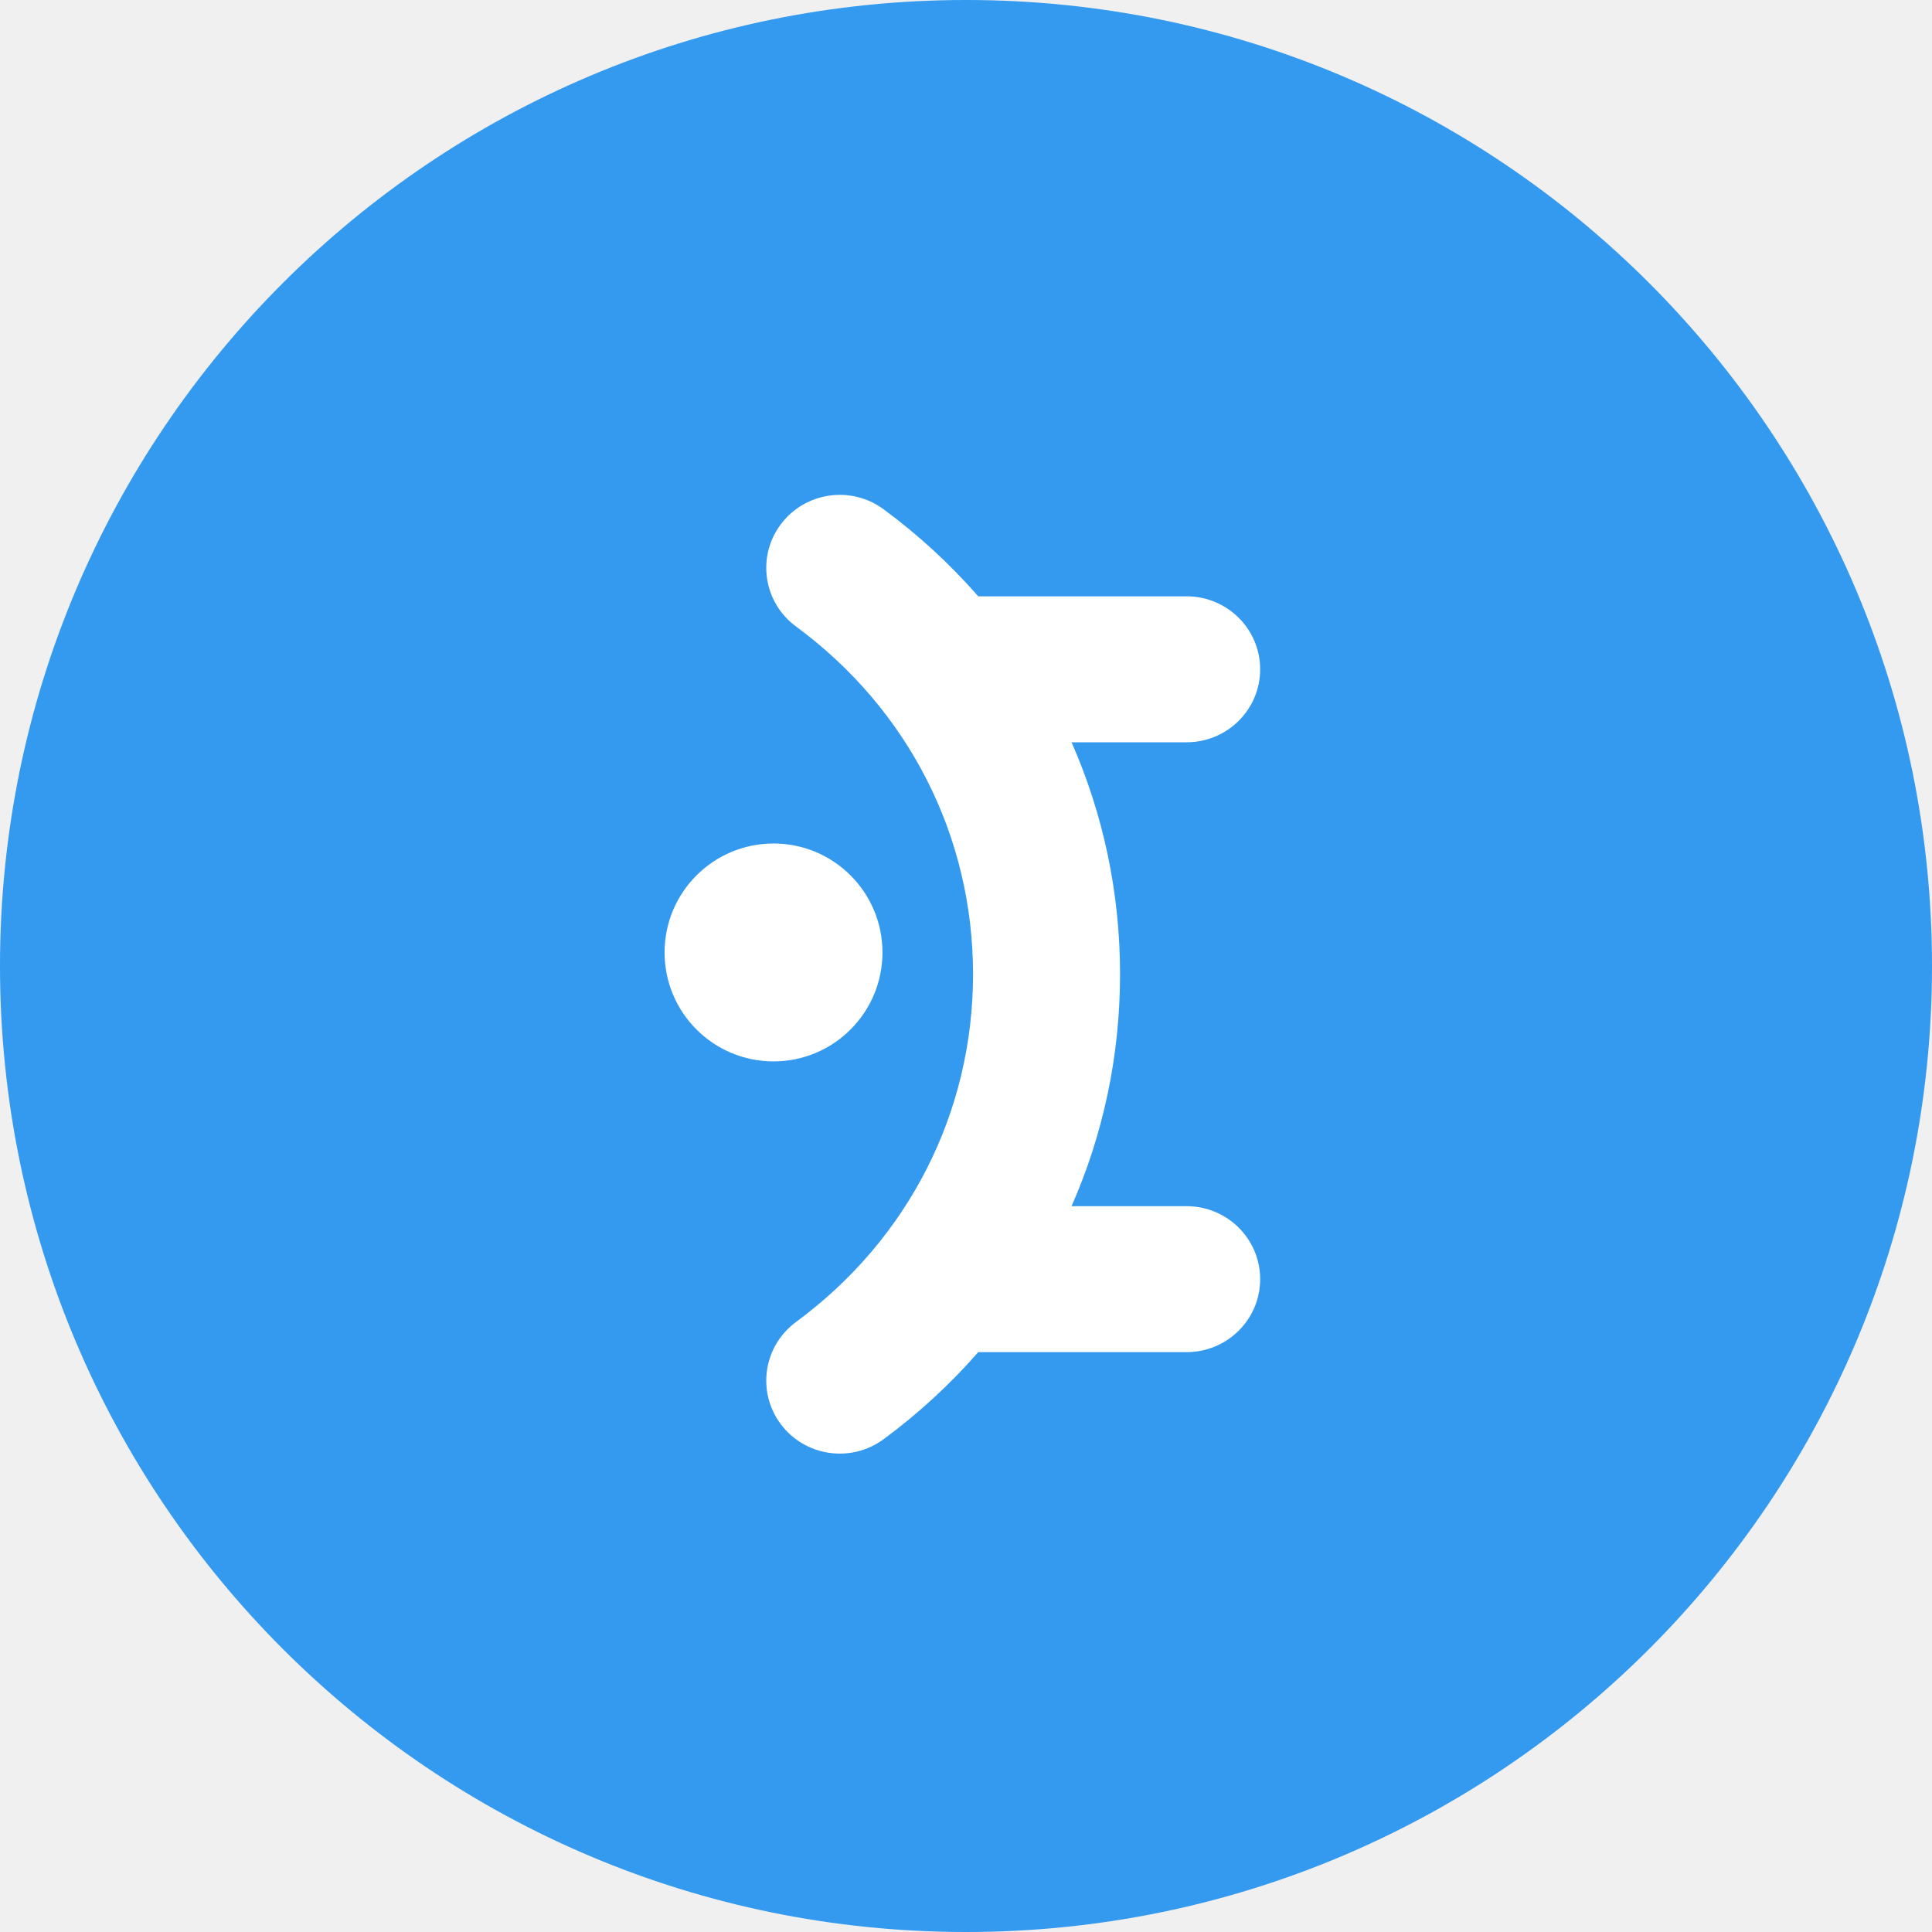
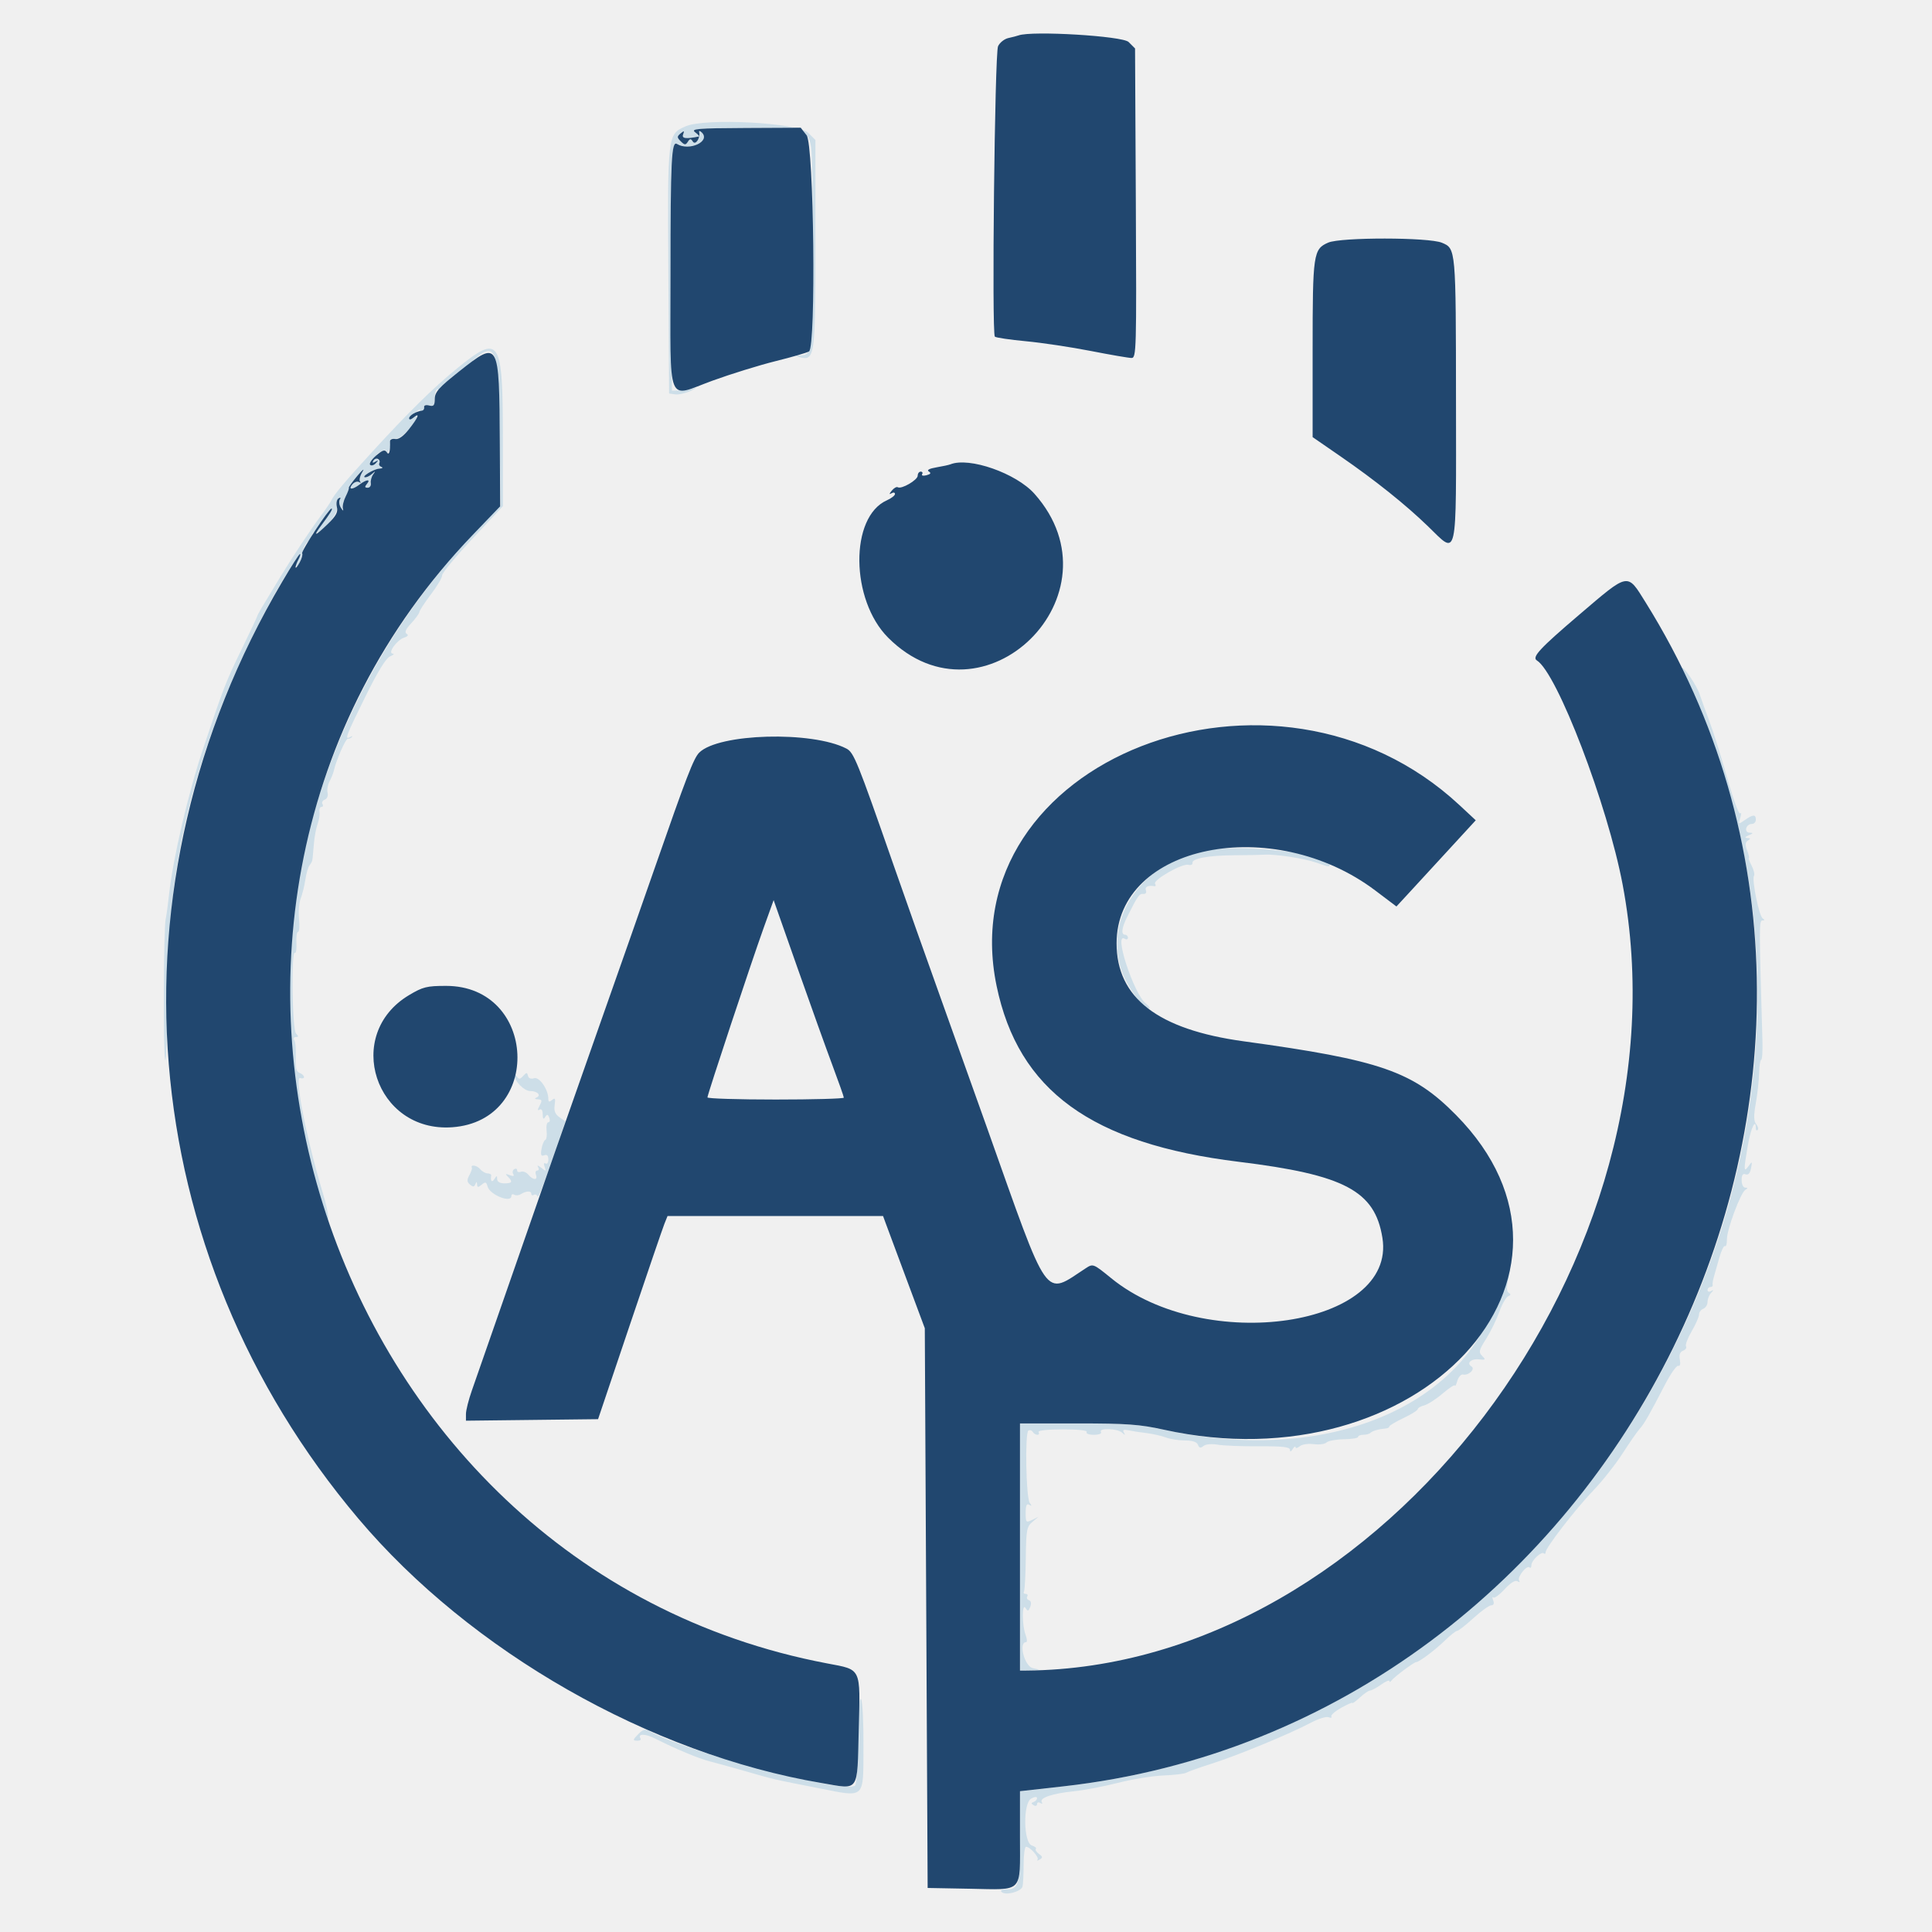
- <svg xmlns="http://www.w3.org/2000/svg" viewBox="0 0 500 500">
-   <g fill="none" fill-rule="evenodd">
-     <rect width="500" height="500" fill="#339AF0" rx="250" />
-     <g fill="#FFF">
-       <path fill-rule="nonzero" d="M202.055 135.706c-6.26 8.373-4.494 20.208 3.944 26.42 29.122 21.45 45.824 54.253 45.824 90.005 0 35.752-16.702 68.559-45.824 90.005-8.436 6.215-10.206 18.043-3.944 26.42 6.26 8.378 18.173 10.13 26.611 3.916a153.835 153.835 0 0024.509-22.54h53.93c10.506 0 19.023-8.455 19.023-18.885 0-10.43-8.517-18.886-19.023-18.886h-29.79c8.196-18.594 12.553-38.923 12.553-60.03s-4.357-41.436-12.552-60.03h29.79c10.505 0 19.022-8.455 19.022-18.885 0-10.43-8.517-18.886-19.023-18.886h-53.93a153.835 153.835 0 00-24.509-22.54c-8.438-6.215-20.351-4.46-26.61 3.916z" />
-       <path d="M171.992 246.492c0-15.572 12.624-28.195 28.196-28.195 15.572 0 28.195 12.623 28.195 28.195 0 15.572-12.623 28.196-28.195 28.196-15.572 0-28.196-12.624-28.196-28.196z" />
-     </g>
-   </g>
+ <svg xmlns="http://www.w3.org/2000/svg" width="680" height="680" viewBox="0 0 680 680" version="1.1">
+   <path d="M 241.315 44.464 C 234.955 47.230, 234.951 47.264, 235.239 95.221 L 235.500 138.500 237.626 138.803 C 238.796 138.970, 241.271 138.412, 243.126 137.564 C 245.126 136.649, 245.482 136.297, 244 136.701 C 242.625 137.075, 240.375 137.407, 239 137.440 L 236.500 137.500 236.206 98 C 235.907 57.690, 236.257 49.423, 238.213 50.632 C 242.542 53.307, 250.244 49.805, 247.011 46.632 C 246.376 46.009, 245.961 45.950, 246.087 46.500 C 246.567 48.585, 244.781 51.259, 243.861 49.834 C 243.150 48.732, 242.842 48.746, 242.091 49.912 C 241.317 51.114, 240.949 51.092, 239.619 49.761 C 238.235 48.377, 238.227 48.057, 239.551 46.958 C 240.784 45.934, 240.940 45.994, 240.439 47.299 C 239.877 48.763, 241.395 48.965, 246 48.037 C 246.275 47.982, 245.670 47.308, 244.656 46.539 C 243.055 45.326, 245.389 45.129, 262.313 45.045 L 281.814 44.948 283.907 47.609 C 285.943 50.198, 286 51.249, 286 86.435 C 286 124.383, 285.944 124.867, 281.550 125.116 C 279.760 125.217, 279.731 125.292, 281.324 125.704 C 286.810 127.122, 287 125.793, 287 85.981 L 287 49.273 284.518 46.791 C 280.907 43.180, 248.305 41.423, 241.315 44.464 M 160.806 129.718 C 152.560 136.430, 143.521 145.332, 130.697 159.370 C 121.095 169.880, 117.693 173.924, 116.669 176.044 C 116.282 176.845, 114.615 179.300, 112.965 181.500 C 109.591 185.999, 102.801 196.230, 98.697 203 C 93.980 210.779, 93.580 211.441, 92.048 214 C 91.225 215.375, 90.519 216.725, 90.479 217 C 90.440 217.275, 88.087 222.268, 85.252 228.096 C 79.431 240.060, 78.924 241.363, 71.487 263.500 C 66.232 279.144, 60.899 302.014, 59.478 315 C 59.087 318.575, 58.563 322.400, 58.313 323.500 C 57.557 326.834, 57.385 370.426, 58.118 373.052 C 58.493 374.398, 58.855 364.475, 58.921 351 C 59.108 313.081, 64.087 285.403, 76.823 251.500 C 84.831 230.182, 102.371 196.364, 104.028 199.046 C 104.722 200.169, 106.142 197.555, 106.498 194.500 C 106.755 192.292, 108.264 190.045, 109.130 190.580 C 109.636 190.893, 109.985 190.778, 109.906 190.324 C 109.572 188.401, 110.063 186.921, 110.869 187.419 C 112.658 188.524, 119.193 180.906, 118.574 178.438 C 118.250 177.149, 118.506 175.805, 119.151 175.407 C 119.867 174.964, 120.038 175.129, 119.600 175.838 C 119.211 176.468, 119.392 177.775, 120.004 178.742 C 120.729 179.888, 120.970 179.978, 120.695 179 C 120.464 178.175, 120.897 176.267, 121.657 174.760 C 122.418 173.254, 122.919 171.877, 122.770 171.701 C 122.622 171.525, 123.989 169.608, 125.809 167.441 C 127.629 165.273, 128.414 164.661, 127.555 166.080 C 126.696 167.499, 126.332 169.033, 126.746 169.490 C 127.161 169.947, 126.988 170.028, 126.363 169.671 C 125.738 169.314, 124.671 169.692, 123.991 170.511 C 122.403 172.425, 124.039 172.438, 126.559 170.532 C 128.998 168.687, 130.607 168.563, 129.138 170.333 C 128.308 171.334, 128.374 171.667, 129.403 171.667 C 130.157 171.667, 130.658 170.954, 130.515 170.083 C 130.373 169.213, 130.740 167.825, 131.330 167 C 132.217 165.760, 132.160 165.717, 131.002 166.750 C 130.231 167.438, 129.154 168, 128.609 168 C 126.704 168, 131.518 165.063, 133.500 165.016 C 135.160 164.977, 135.245 164.805, 134 164 C 133.175 163.467, 132.893 163.024, 133.372 163.015 C 133.852 163.007, 133.711 162.356, 133.058 161.570 C 132.108 160.426, 132.284 159.918, 133.935 159.035 C 135.522 158.186, 136.015 158.227, 136.063 159.215 C 136.098 159.922, 136.549 159.446, 137.065 158.158 C 137.582 156.869, 137.766 155.430, 137.475 154.960 C 137.184 154.489, 137.844 154.277, 138.940 154.488 C 141.142 154.913, 147.602 147.784, 146.554 146.087 C 146.231 145.565, 146.494 144.813, 147.138 144.415 C 147.939 143.920, 148.041 144.135, 147.463 145.095 C 146.743 146.289, 146.869 146.295, 148.297 145.137 C 149.222 144.387, 149.757 143.416, 149.488 142.980 C 149.218 142.544, 149.898 142.422, 150.999 142.710 C 152.684 143.151, 153 142.742, 153 140.117 C 153 138.402, 153.436 137, 153.969 137 C 154.501 137, 154.684 137.787, 154.374 138.750 C 153.899 140.227, 153.980 140.266, 154.890 139 C 155.849 137.667, 155.972 137.667, 155.991 139 C 156.003 139.825, 156.682 139.216, 157.501 137.646 C 158.320 136.076, 158.754 134.411, 158.467 133.946 C 158.179 133.481, 158.857 132.612, 159.972 132.015 C 161.087 131.418, 162 131.186, 162 131.500 C 162 131.814, 162.939 131.568, 164.086 130.954 C 165.233 130.340, 165.919 129.585, 165.610 129.276 C 165.301 128.968, 164.457 129.117, 163.735 129.607 C 163.013 130.098, 163.790 129.263, 165.461 127.751 C 174.611 119.475, 175.432 121.396, 175.851 152.068 L 176.206 178.041 166.497 188.156 C 105.892 251.298, 84.469 348.826, 114.090 426.737 C 116.283 432.505, 115.945 427.601, 113.616 419.853 C 107.810 400.541, 103.500 378.594, 105.678 379.430 C 106.405 379.709, 107 379.549, 107 379.076 C 107 378.602, 106.292 377.942, 105.426 377.610 C 104.241 377.155, 103.915 375.815, 104.106 372.200 C 104.247 369.557, 104.029 366.855, 103.622 366.197 C 103.197 365.510, 103.418 365, 104.141 365 C 105.120 365, 105.133 364.733, 104.200 363.800 C 102.852 362.452, 102.434 334.532, 103.774 335.360 C 104.200 335.623, 104.449 334.075, 104.329 331.919 C 104.208 329.764, 104.467 328, 104.904 328 C 105.342 328, 105.495 325.956, 105.246 323.458 C 104.997 320.959, 105.269 317.697, 105.850 316.208 C 106.432 314.718, 107.164 311.734, 107.476 309.576 C 107.789 307.417, 108.446 305.167, 108.937 304.576 C 109.428 303.984, 109.868 303.163, 109.915 302.750 C 109.962 302.337, 110.026 301.887, 110.057 301.750 C 110.088 301.613, 110.278 299.475, 110.479 297 C 110.679 294.525, 111.267 291.375, 111.784 290 C 112.301 288.625, 112.601 286.712, 112.450 285.750 C 112.300 284.788, 112.614 284, 113.148 284 C 113.681 284, 113.838 283.547, 113.496 282.993 C 113.153 282.439, 113.527 281.735, 114.326 281.428 C 115.151 281.112, 115.572 280.079, 115.300 279.038 C 115.036 278.029, 115.342 276.229, 115.980 275.037 C 116.618 273.845, 117.309 272.112, 117.515 271.185 C 118.318 267.583, 121.697 259.878, 122.413 260.019 C 122.827 260.100, 123.467 259.832, 123.833 259.423 C 124.200 259.014, 123.938 259.003, 123.250 259.399 C 121.172 260.595, 121.733 259.102, 128.585 245.217 C 133.008 236.254, 135.881 231.586, 137.335 231 C 138.526 230.520, 138.927 230.098, 138.227 230.063 C 136.324 229.969, 139.679 225.237, 142.222 224.430 C 143.562 224.004, 143.866 223.535, 143.106 223.065 C 142.315 222.576, 142.816 221.421, 144.686 219.425 C 146.192 217.816, 147.503 216.014, 147.599 215.420 C 147.695 214.826, 149.567 211.970, 151.759 209.074 C 153.952 206.177, 155.690 203.204, 155.623 202.468 C 155.555 201.731, 160.338 195.959, 166.250 189.640 L 177 178.152 176.994 154.326 C 176.986 118.915, 175.972 117.374, 160.806 129.718 M 592 235.304 C 592 235.549, 593.525 239.096, 595.388 243.185 C 670.307 407.583, 555.069 608.496, 374.250 628.734 L 359 630.441 359 646.520 C 359 663.687, 358.652 665, 354.100 665 C 352.540 665, 351.957 665.351, 352.550 665.933 C 353.895 667.255, 359.422 665.798, 359.890 664 C 360.104 663.175, 360.279 659.688, 360.280 656.250 C 360.280 652.813, 360.667 650, 361.140 650 C 362.562 650, 365.884 653.777, 365.167 654.577 C 364.800 654.986, 365.131 654.955, 365.901 654.508 C 367.073 653.828, 367.034 653.498, 365.667 652.498 C 364.767 651.841, 364.283 651.050, 364.591 650.742 C 364.899 650.435, 364.272 649.904, 363.199 649.563 C 360.197 648.610, 360.012 634.599, 362.980 633.011 C 364.168 632.375, 365 632.322, 365 632.881 C 365 633.405, 364.460 634.013, 363.799 634.234 C 362.865 634.545, 362.865 634.798, 363.799 635.376 C 364.460 635.784, 365 635.615, 365 635 C 365 634.385, 365.520 634.203, 366.155 634.595 C 366.824 635.009, 367.039 634.873, 366.667 634.271 C 365.757 632.797, 370.421 631.229, 378 630.461 C 381.575 630.099, 388.550 628.767, 393.500 627.500 C 398.450 626.234, 405.650 625.067, 409.500 624.906 C 413.350 624.746, 416.950 624.316, 417.500 623.951 C 418.050 623.585, 422.144 622.128, 426.597 620.712 C 435.691 617.822, 454.025 610.248, 461.298 606.376 C 463.937 604.972, 466.773 604.083, 467.600 604.400 C 468.427 604.717, 468.874 604.605, 468.593 604.150 C 468.311 603.695, 469.863 602.321, 472.041 601.097 C 474.218 599.873, 476 599.104, 476 599.388 C 476 599.672, 477.191 598.801, 478.646 597.452 C 480.101 596.104, 481.719 595, 482.242 595 C 482.764 595, 484.498 594.069, 486.096 592.932 C 487.693 591.794, 489.007 591.232, 489.015 591.682 C 489.024 592.132, 489.361 592.047, 489.765 591.494 C 490.715 590.194, 497.680 585, 498.474 585 C 499.498 585, 505.217 580.680, 508.734 577.250 C 510.567 575.462, 512.433 574, 512.881 574 C 513.329 574, 515.901 571.985, 518.598 569.522 C 521.294 567.059, 524.111 565.034, 524.857 565.022 C 525.727 565.008, 525.977 564.382, 525.554 563.280 C 525.191 562.335, 525.206 561.873, 525.587 562.254 C 525.968 562.635, 527.756 561.335, 529.560 559.365 C 531.617 557.119, 533.301 556.068, 534.075 556.546 C 534.812 557.002, 535.054 556.897, 534.675 556.284 C 533.929 555.077, 537.401 550.734, 538.352 551.685 C 538.708 552.042, 539 551.683, 539 550.889 C 539 549.213, 542.550 545.884, 543.415 546.749 C 543.737 547.070, 544 546.887, 544 546.342 C 544 544.754, 554.524 531.132, 560.840 524.546 C 564.029 521.221, 568.663 515.350, 571.139 511.500 C 573.614 507.650, 576.283 503.804, 577.069 502.954 C 578.649 501.248, 580.512 498, 585.972 487.437 C 587.980 483.552, 590.098 480.533, 590.680 480.727 C 591.316 480.939, 591.545 480.071, 591.255 478.552 C 590.926 476.831, 591.285 475.828, 592.380 475.408 C 593.265 475.068, 593.731 474.374, 593.417 473.865 C 593.102 473.356, 594.005 470.961, 595.423 468.542 C 596.840 466.123, 598 463.485, 598 462.679 C 598 461.873, 598.675 460.955, 599.500 460.638 C 600.325 460.322, 601 459.239, 601 458.231 C 601 457.224, 601.563 455.794, 602.250 455.053 C 603.250 453.976, 603.250 453.848, 602.250 454.412 C 601.563 454.800, 601 454.641, 601 454.059 C 601 453.477, 601.450 453, 602 453 C 602.550 453, 602.911 452.663, 602.802 452.250 C 602.693 451.837, 602.874 450.600, 603.203 449.500 C 603.533 448.400, 604.387 445.391, 605.101 442.814 C 605.815 440.237, 606.729 438.333, 607.133 438.582 C 607.537 438.832, 607.844 437.790, 607.816 436.268 C 607.755 432.922, 612.584 419.884, 614.285 418.803 C 615.228 418.204, 615.220 418.027, 614.250 418.015 C 613.563 418.007, 613 416.827, 613 415.393 C 613 413.572, 613.421 412.948, 614.397 413.322 C 615.319 413.676, 615.967 412.953, 616.302 411.198 C 616.780 408.701, 616.725 408.656, 615.405 410.460 C 613.691 412.804, 613.669 411.969, 615.204 403.019 C 616.224 397.068, 618 393.352, 618 397.167 C 618 397.808, 618.289 398.044, 618.643 397.691 C 618.996 397.337, 618.757 396.412, 618.111 395.634 C 617.240 394.584, 617.207 392.710, 617.981 388.360 C 618.555 385.137, 619.079 380.363, 619.145 377.750 C 619.212 375.137, 619.547 373, 619.889 373 C 620.232 373, 620.424 369.962, 620.316 366.250 C 619.137 325.755, 619.137 324, 620.304 323.985 C 621.149 323.974, 621.176 323.754, 620.396 323.235 C 619.126 322.390, 616.522 309.582, 617.348 308.246 C 617.650 307.757, 617.272 306.151, 616.508 304.678 C 615.744 303.205, 615.306 302, 615.535 302 C 615.763 302, 615.494 300.800, 614.936 299.333 C 614.180 297.344, 614.250 296.458, 615.211 295.848 C 616.213 295.213, 616.166 295.012, 615 294.945 C 613.990 294.887, 614.153 294.579, 615.500 294 C 617.168 293.283, 617.215 293.129, 615.781 293.070 C 613.703 292.985, 614.505 290, 616.607 290 C 617.373 290, 618 289.325, 618 288.500 C 618 286.571, 617.009 286.605, 614.113 288.634 C 611.840 290.225, 611.799 290.206, 612.514 287.884 C 612.918 286.573, 612.886 285.845, 612.442 286.266 C 611.998 286.687, 609.958 281.062, 607.907 273.766 C 605.857 266.470, 602.987 257.350, 601.530 253.500 C 600.073 249.650, 598.609 245.600, 598.276 244.500 C 597.346 241.423, 592 233.590, 592 235.304 M 425.500 299.113 C 402.593 302.431, 387.870 323.222, 394.980 342.212 C 397.076 347.811, 402.349 355.015, 404.323 354.978 C 404.970 354.966, 404.519 354.178, 403.320 353.228 C 399.043 349.838, 391.872 327.949, 395.842 330.402 C 396.479 330.796, 397 330.641, 397 330.059 C 397 329.477, 396.550 329, 396 329 C 394.521 329, 394.782 326.597, 396.669 322.831 C 400.465 315.258, 400.989 314.505, 402.384 314.626 C 403.235 314.699, 403.622 314.179, 403.314 313.376 C 402.838 312.136, 404.101 311.520, 406.324 311.906 C 406.778 311.985, 406.875 311.606, 406.540 311.065 C 405.727 309.750, 416.032 303.849, 418.216 304.379 C 419.160 304.608, 419.835 304.316, 419.716 303.732 C 419.397 302.162, 425.433 301.055, 434.500 301.020 C 438.900 301.003, 443.625 300.913, 445 300.821 C 448.862 300.563, 459.069 302.128, 463.376 303.640 C 467.944 305.243, 468 305.249, 468 304.148 C 468 300.611, 438.935 297.167, 425.500 299.113 M 184.119 378.696 C 182.978 379.936, 182.591 379.962, 181.885 378.848 C 181.415 378.106, 181.024 377.853, 181.015 378.285 C 180.974 380.408, 184.456 384, 186.556 384 C 189.188 384, 190.663 385.567, 188.756 386.336 C 188.011 386.636, 188.227 386.874, 189.285 386.921 C 190.790 386.988, 190.892 387.333, 189.935 389.121 C 189.138 390.611, 189.127 391.039, 189.900 390.562 C 190.577 390.143, 191.006 390.769, 191.015 392.191 C 191.026 393.837, 191.273 394.117, 191.876 393.166 C 192.557 392.092, 192.840 392.141, 193.329 393.416 C 193.664 394.287, 193.510 395, 192.988 395 C 192.466 395, 192.194 396.333, 192.384 397.962 C 192.574 399.591, 192.366 401.053, 191.923 401.212 C 191.480 401.370, 190.889 402.777, 190.609 404.338 C 190.216 406.530, 190.430 407.049, 191.550 406.619 C 192.523 406.246, 193 406.730, 193 408.090 C 193 409.206, 192.555 409.843, 192.011 409.507 C 191.418 409.140, 191.293 409.616, 191.699 410.698 C 192.314 412.338, 192.206 412.366, 190.495 411 C 189.402 410.127, 188.930 410.023, 189.367 410.750 C 189.780 411.438, 189.656 412, 189.090 412 C 188.525 412, 188.322 412.675, 188.638 413.500 C 189.391 415.462, 187.603 415.431, 185.962 413.454 C 185.257 412.604, 184.077 412.140, 183.340 412.423 C 182.603 412.706, 182 412.475, 182 411.910 C 182 411.344, 181.543 411.165, 180.984 411.510 C 180.425 411.856, 180.274 412.634, 180.648 413.239 C 181.103 413.975, 180.695 414.099, 179.414 413.611 C 177.879 413.026, 177.747 413.131, 178.750 414.141 C 180.577 415.981, 180.301 416.500, 177.500 416.500 C 175.951 416.500, 174.994 415.929, 174.985 415 C 174.971 413.667, 174.862 413.667, 174 415 C 173.128 416.349, 172.570 415.725, 172.882 413.750 C 172.947 413.337, 172.380 413, 171.622 413 C 170.865 413, 169.672 412.310, 168.972 411.467 C 167.860 410.126, 165.442 409.755, 166.094 411.025 C 166.228 411.286, 165.821 412.465, 165.190 413.645 C 164.290 415.327, 164.340 416.037, 165.424 416.937 C 166.474 417.809, 166.930 417.774, 167.324 416.792 C 167.727 415.787, 167.860 415.805, 167.921 416.872 C 167.986 417.999, 168.278 418.014, 169.551 416.958 C 170.852 415.878, 171.182 415.979, 171.602 417.586 C 172.375 420.541, 180 423.588, 180 420.941 C 180 420.359, 180.450 420.160, 181 420.500 C 181.550 420.840, 182.563 420.767, 183.250 420.337 C 185.145 419.154, 187 419.060, 187 420.148 C 187 420.681, 187.412 420.864, 187.915 420.553 C 188.418 420.242, 189.003 420.508, 189.215 421.144 C 189.427 421.780, 191.716 416.089, 194.302 408.496 L 199.004 394.691 196.907 393.222 C 195.382 392.154, 194.924 390.974, 195.228 388.901 C 195.562 386.623, 195.380 386.270, 194.323 387.147 C 193.328 387.973, 193 387.881, 193 386.776 C 193 383.479, 189.853 378.912, 187.989 379.503 C 186.855 379.864, 186.037 379.536, 185.831 378.640 C 185.546 377.399, 185.306 377.407, 184.119 378.696 M 529.836 440 C 527.766 489.363, 474.249 517.487, 409.591 503.191 C 401.187 501.333, 396.591 501, 379.341 501 L 359 501 359 544.500 L 359 588 362.750 587.882 C 366.384 587.767, 366.407 587.743, 363.500 587.121 C 360.604 586.500, 358.383 578, 361.117 578 C 361.576 578, 361.512 576.846, 360.975 575.435 C 359.684 572.038, 359.672 563.933, 360.962 565.972 C 361.746 567.212, 362.008 567.143, 362.626 565.532 C 363.077 564.358, 362.902 563.467, 362.174 563.225 C 361.521 563.007, 361.242 562.418, 361.553 561.915 C 361.864 561.412, 361.615 561, 361 561 C 360.385 561, 360.114 560.624, 360.398 560.164 C 360.683 559.705, 360.974 554.417, 361.045 548.414 C 361.163 538.541, 361.381 537.327, 363.338 535.683 L 365.500 533.866 363.250 534.968 C 361.130 536.007, 361 535.863, 361 532.476 C 361 529.867, 361.343 529.088, 362.250 529.633 C 363.190 530.198, 363.235 530.027, 362.429 528.942 C 361.119 527.178, 360.698 504.305, 361.961 503.524 C 362.456 503.218, 363.144 503.425, 363.490 503.984 C 363.835 504.543, 364.568 505, 365.118 505 C 365.668 505, 365.855 504.575, 365.534 504.055 C 365.184 503.488, 368.578 503.104, 374.009 503.095 C 379.543 503.086, 382.837 503.454, 382.475 504.040 C 382.145 504.575, 383.263 505, 385 505 C 386.824 505, 387.862 504.585, 387.500 504 C 386.592 502.531, 393.339 502.758, 394.947 504.250 C 396.027 505.253, 396.149 505.245, 395.563 504.210 C 395.030 503.268, 395.462 503.055, 397.166 503.419 C 398.450 503.694, 401.311 504.134, 403.525 504.398 C 405.738 504.662, 408.805 505.356, 410.340 505.939 C 411.874 506.523, 414.915 507, 417.096 507 C 419.729 507, 421.260 507.513, 421.648 508.526 C 422.086 509.666, 422.567 509.774, 423.555 508.954 C 424.335 508.307, 426.441 508.117, 428.689 508.490 C 430.785 508.838, 437.337 509.089, 443.250 509.047 C 451.280 508.991, 454.004 509.291, 454.015 510.236 C 454.026 511.098, 454.339 511.023, 455 510 C 455.533 509.175, 455.976 508.893, 455.985 509.372 C 455.993 509.852, 456.656 509.701, 457.458 509.035 C 458.271 508.360, 460.446 508.032, 462.378 508.292 C 464.283 508.549, 466.316 508.284, 466.897 507.703 C 467.478 507.122, 470.213 506.614, 472.976 506.574 C 475.738 506.533, 477.999 506.163, 477.999 505.750 C 478 505.337, 478.825 505, 479.833 505 C 480.842 505, 481.980 504.687, 482.362 504.304 C 483.045 503.622, 485.275 502.989, 487.750 502.775 C 488.438 502.715, 489 502.398, 489 502.069 C 489 501.741, 491.250 500.404, 494 499.098 C 496.750 497.793, 499 496.385, 499 495.971 C 499 495.556, 500.025 494.960, 501.277 494.645 C 502.529 494.331, 505.454 492.447, 507.777 490.459 C 510.100 488.471, 512.045 487.217, 512.100 487.672 C 512.155 488.127, 512.532 487.375, 512.938 486 C 513.345 484.625, 514.247 483.628, 514.944 483.785 C 516.887 484.222, 519.376 481.850, 517.919 480.950 C 516.030 479.782, 517.779 478.152, 520.591 478.460 C 522.878 478.712, 523.002 478.574, 521.683 477.254 C 520.363 475.935, 520.517 475.254, 523.027 471.296 C 524.586 468.838, 526.677 464.560, 527.673 461.789 C 528.669 459.018, 530.088 456.520, 530.826 456.236 C 531.772 455.874, 531.835 455.516, 531.042 455.026 C 530.230 454.524, 530.200 453.097, 530.933 449.915 C 532.093 444.885, 532.161 434.714, 531.060 431 C 530.591 429.418, 530.141 432.723, 529.836 440 M 302.054 612.078 C 301.982 620.548, 301.489 627.911, 300.959 628.441 C 297.843 631.557, 241.955 616.790, 228.615 609.324 C 227.147 608.503, 226.318 608.682, 224.865 610.135 C 222.619 612.381, 222.573 612.667, 224.456 612.667 C 225.257 612.667, 225.699 612.323, 225.440 611.902 C 224.336 610.117, 227.092 610.142, 230.655 611.951 C 237.646 615.499, 246.019 618.993, 249.787 619.934 C 251.829 620.444, 257.550 622.024, 262.500 623.445 C 272.917 626.435, 271.780 626.171, 287.993 629.356 C 304.774 632.653, 303.818 633.529, 303.918 614.758 C 303.962 606.366, 303.591 598.865, 303.091 598.090 C 302.524 597.207, 302.135 602.443, 302.054 612.078" stroke="none" fill="#cddee8" fill-rule="evenodd" />
+   <path d="M 358.500 12.460 C 357.950 12.661, 356.340 13.079, 354.921 13.389 C 353.503 13.698, 351.865 15.002, 351.280 16.284 C 350.110 18.853, 349.024 117.357, 350.153 118.487 C 350.510 118.844, 355.432 119.571, 361.089 120.104 C 366.747 120.636, 377.029 122.179, 383.938 123.532 C 390.847 124.885, 397.299 125.994, 398.275 125.996 C 399.957 126, 400.035 123.136, 399.775 71.527 L 399.500 17.054 397.225 14.777 C 395.111 12.662, 363.178 10.751, 358.500 12.460 M 244.656 46.539 C 245.670 47.308, 246.275 47.982, 246 48.037 C 241.395 48.965, 239.877 48.763, 240.439 47.299 C 240.940 45.994, 240.784 45.934, 239.551 46.958 C 238.227 48.057, 238.235 48.377, 239.619 49.761 C 240.949 51.092, 241.317 51.114, 242.091 49.912 C 242.842 48.746, 243.150 48.732, 243.861 49.834 C 244.781 51.259, 246.567 48.585, 246.087 46.500 C 245.961 45.950, 246.376 46.009, 247.011 46.632 C 250.214 49.776, 242.553 53.314, 238.271 50.667 C 236.335 49.471, 236 56.262, 236 96.656 C 236 144.037, 234.382 139.954, 250.789 133.979 C 257.230 131.633, 267.225 128.539, 273 127.104 C 278.775 125.669, 284.063 124.132, 284.750 123.689 C 287.263 122.067, 286.474 50.873, 283.907 47.609 L 281.814 44.948 262.313 45.045 C 245.389 45.129, 243.055 45.326, 244.656 46.539 M 467.476 85.396 C 462.238 87.678, 462 89.310, 462 122.972 L 462 153.851 471.750 160.578 C 483.992 169.024, 494.732 177.610, 502.625 185.259 C 513.163 195.471, 512.506 198.394, 512.463 141.484 C 512.423 87.297, 512.441 87.500, 507.497 85.434 C 502.856 83.495, 471.906 83.466, 467.476 85.396 M 161.651 130.696 C 154.484 136.372, 153.054 137.975, 153.029 140.367 C 153.005 142.718, 152.647 143.141, 151.034 142.719 C 149.904 142.424, 149.160 142.673, 149.284 143.307 C 149.403 143.913, 149.050 144.468, 148.500 144.541 C 146.407 144.817, 144 146.255, 144 147.229 C 144 147.815, 144.635 147.718, 145.500 147 C 147.964 144.955, 147.206 146.952, 143.967 151.042 C 141.999 153.526, 140.286 154.748, 139.091 154.518 C 138.078 154.322, 137.264 154.689, 137.282 155.331 C 137.384 158.966, 136.939 160.451, 136.129 159.174 C 135.471 158.136, 134.659 158.390, 132.394 160.339 C 130.802 161.709, 129.845 163.176, 130.267 163.598 C 130.688 164.021, 131.588 163.768, 132.267 163.037 C 133.257 161.969, 133.223 161.864, 132.095 162.508 C 131.147 163.049, 130.926 162.929, 131.415 162.138 C 131.813 161.494, 132.564 161.231, 133.085 161.553 C 133.606 161.875, 133.797 162.519, 133.510 162.984 C 133.223 163.449, 133.553 164.057, 134.244 164.336 C 134.935 164.614, 134.600 164.892, 133.500 164.953 C 131.481 165.065, 126.770 168, 128.609 168 C 129.154 168, 130.231 167.438, 131.002 166.750 C 132.160 165.717, 132.217 165.760, 131.330 167 C 130.740 167.825, 130.373 169.213, 130.515 170.083 C 130.658 170.954, 130.157 171.667, 129.403 171.667 C 128.374 171.667, 128.308 171.334, 129.138 170.333 C 130.607 168.563, 128.998 168.687, 126.559 170.532 C 124.039 172.438, 122.403 172.425, 123.991 170.511 C 124.671 169.692, 125.738 169.314, 126.363 169.671 C 126.988 170.028, 127.161 169.947, 126.746 169.490 C 126.332 169.033, 126.696 167.499, 127.555 166.080 C 128.414 164.661, 127.629 165.273, 125.809 167.441 C 123.989 169.608, 122.622 171.525, 122.770 171.701 C 122.919 171.877, 122.418 173.254, 121.657 174.760 C 120.897 176.267, 120.464 178.175, 120.695 179 C 120.970 179.978, 120.729 179.888, 120.004 178.742 C 119.392 177.775, 119.211 176.468, 119.600 175.838 C 120.038 175.129, 119.867 174.964, 119.151 175.407 C 118.506 175.805, 118.250 177.149, 118.574 178.438 C 119.021 180.219, 118.295 181.589, 115.424 184.377 C 110.800 188.868, 110.012 189, 113.202 184.750 C 116.176 180.789, 117.259 179, 116.684 179 C 115.764 179, 105.906 194.040, 106.353 194.762 C 106.612 195.182, 106.205 196.644, 105.448 198.013 C 104.690 199.381, 104.055 200.133, 104.035 199.684 C 104.016 199.236, 104.466 197.998, 105.035 196.934 C 105.605 195.870, 105.844 195, 105.568 195 C 105.292 195, 102.480 199.387, 99.320 204.750 C 36.377 311.562, 46.873 440.662, 126.128 534.500 C 165.651 581.295, 228.780 617.319, 289.248 627.580 C 302.634 629.852, 301.679 631.232, 302.248 608.780 C 302.809 586.683, 303.332 587.780, 291.126 585.464 C 111.450 551.380, 39.088 320.898, 166.415 188.242 L 176.042 178.212 175.917 155.856 C 175.716 119.768, 175.634 119.623, 161.651 130.696 M 334.500 163.434 C 333.950 163.655, 331.731 164.134, 329.569 164.497 C 327.081 164.916, 326.103 165.446, 326.904 165.940 C 327.810 166.501, 327.578 166.877, 326.083 167.268 C 324.936 167.568, 324.249 167.405, 324.558 166.907 C 324.866 166.408, 324.641 166, 324.059 166 C 323.477 166, 323 166.642, 323 167.427 C 323 168.955, 317.267 172.283, 315.992 171.495 C 315.571 171.235, 314.613 171.778, 313.863 172.703 C 312.926 173.859, 312.890 174.149, 313.750 173.633 C 314.438 173.220, 315 173.321, 315 173.857 C 315 174.394, 313.726 175.396, 312.169 176.086 C 299.026 181.903, 299.287 211.129, 312.600 224.443 C 346.033 257.875, 395.567 209.174, 364.104 173.806 C 357.654 166.555, 341.134 160.768, 334.500 163.434 M 555.822 216.377 C 541.924 228.229, 539.072 231.309, 540.932 232.458 C 548.054 236.860, 565.819 283.290, 571.117 311.350 C 595.864 442.423, 486.208 586.964, 361.250 587.982 L 359 588 359 544.500 L 359 501 379.341 501 C 396.591 501, 401.187 501.333, 409.591 503.191 C 499.430 523.055, 568.242 448.973, 512.465 392.436 C 497.303 377.068, 485.865 373.098, 437.773 366.512 C 407.474 362.363, 393 351.206, 393 332 C 393 297.321, 447.941 286.151, 484.117 313.475 L 491.500 319.052 495.500 314.720 C 497.700 312.338, 503.981 305.511, 509.457 299.550 L 519.415 288.712 513.683 283.376 C 448.634 222.829, 334.269 267.495, 350.768 347.005 C 358.414 383.852, 384.173 402.562, 436 408.914 C 473.234 413.477, 483.920 419.137, 486.568 435.700 C 491.561 466.923, 424.315 476.921, 391.118 449.892 C 384.779 444.731, 384.720 444.708, 382.118 446.403 C 367.277 456.075, 369.544 459.303, 347.420 397 C 343.417 385.725, 336.023 365.025, 330.990 351 C 325.956 336.975, 318.544 316.050, 314.518 304.500 C 301.707 267.750, 300.524 264.829, 297.900 263.469 C 285.805 257.201, 252.886 258.114, 246.093 264.907 C 244.142 266.858, 241.606 273.435, 230.444 305.500 C 226.424 317.050, 217.892 341.350, 211.484 359.500 C 199.955 392.157, 192.693 412.921, 176.507 459.500 C 171.920 472.700, 167.229 486.158, 166.083 489.407 C 164.938 492.655, 164 496.376, 164 497.675 L 164 500.037 187.250 499.768 L 210.500 499.500 221.623 466.500 C 227.741 448.350, 233.242 432.262, 233.849 430.750 L 234.950 428 272.877 428 L 310.804 428 311.816 430.750 C 312.372 432.262, 315.679 441.150, 319.164 450.500 L 325.500 467.500 326 566 L 326.500 664.500 341.365 664.777 C 360.398 665.133, 359 666.574, 359 646.598 L 359 630.441 374.250 628.734 C 570.008 606.824, 682.626 377.819, 579.187 212 C 572.626 201.482, 573.475 201.323, 555.822 216.377 M 268.756 326.654 C 264.355 338.910, 248.998 385.232, 248.999 386.250 C 249 386.663, 259.800 387, 273 387 C 286.200 387, 297 386.700, 297 386.334 C 297 385.968, 295.216 380.906, 293.036 375.084 C 290.856 369.263, 285.297 353.769, 280.682 340.654 L 272.293 316.808 268.756 326.654 M 143.962 350.256 C 120.766 364.118, 132.067 398.695, 159.161 396.756 C 191.136 394.469, 189.074 347, 157 347 C 150.218 347, 148.832 347.346, 143.962 350.256" stroke="none" fill="#21476f" fill-rule="evenodd" />
</svg>
